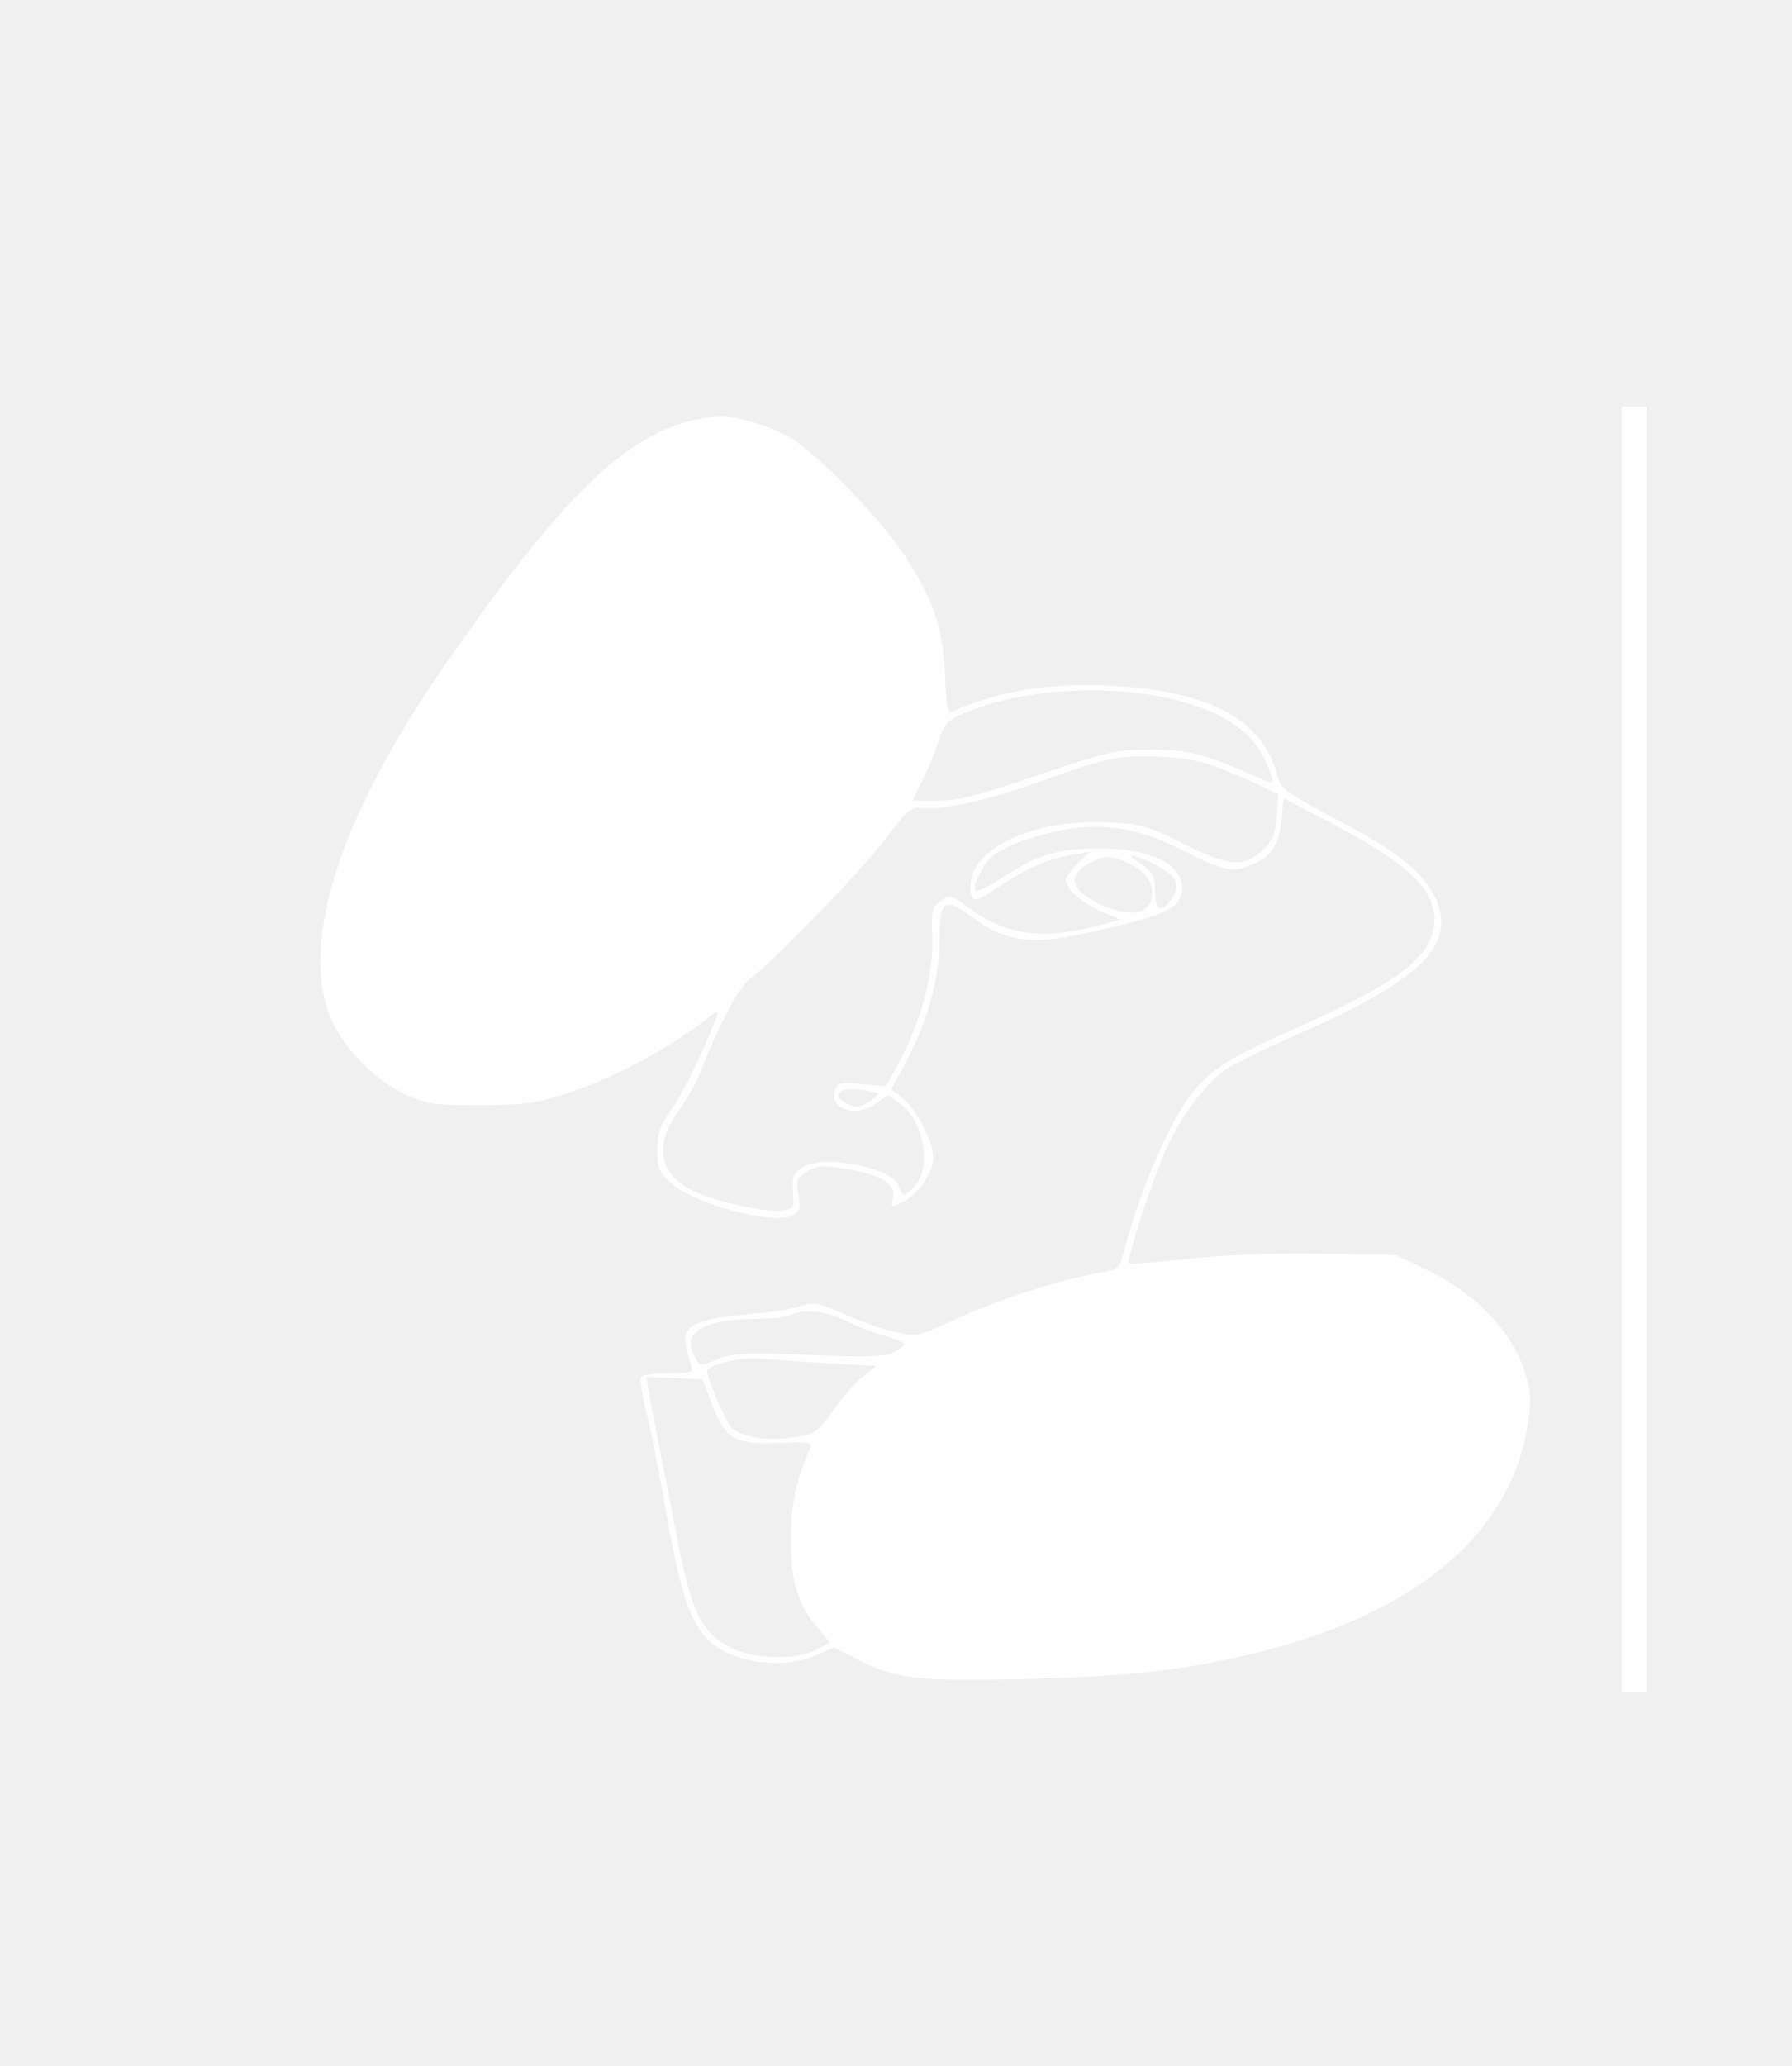
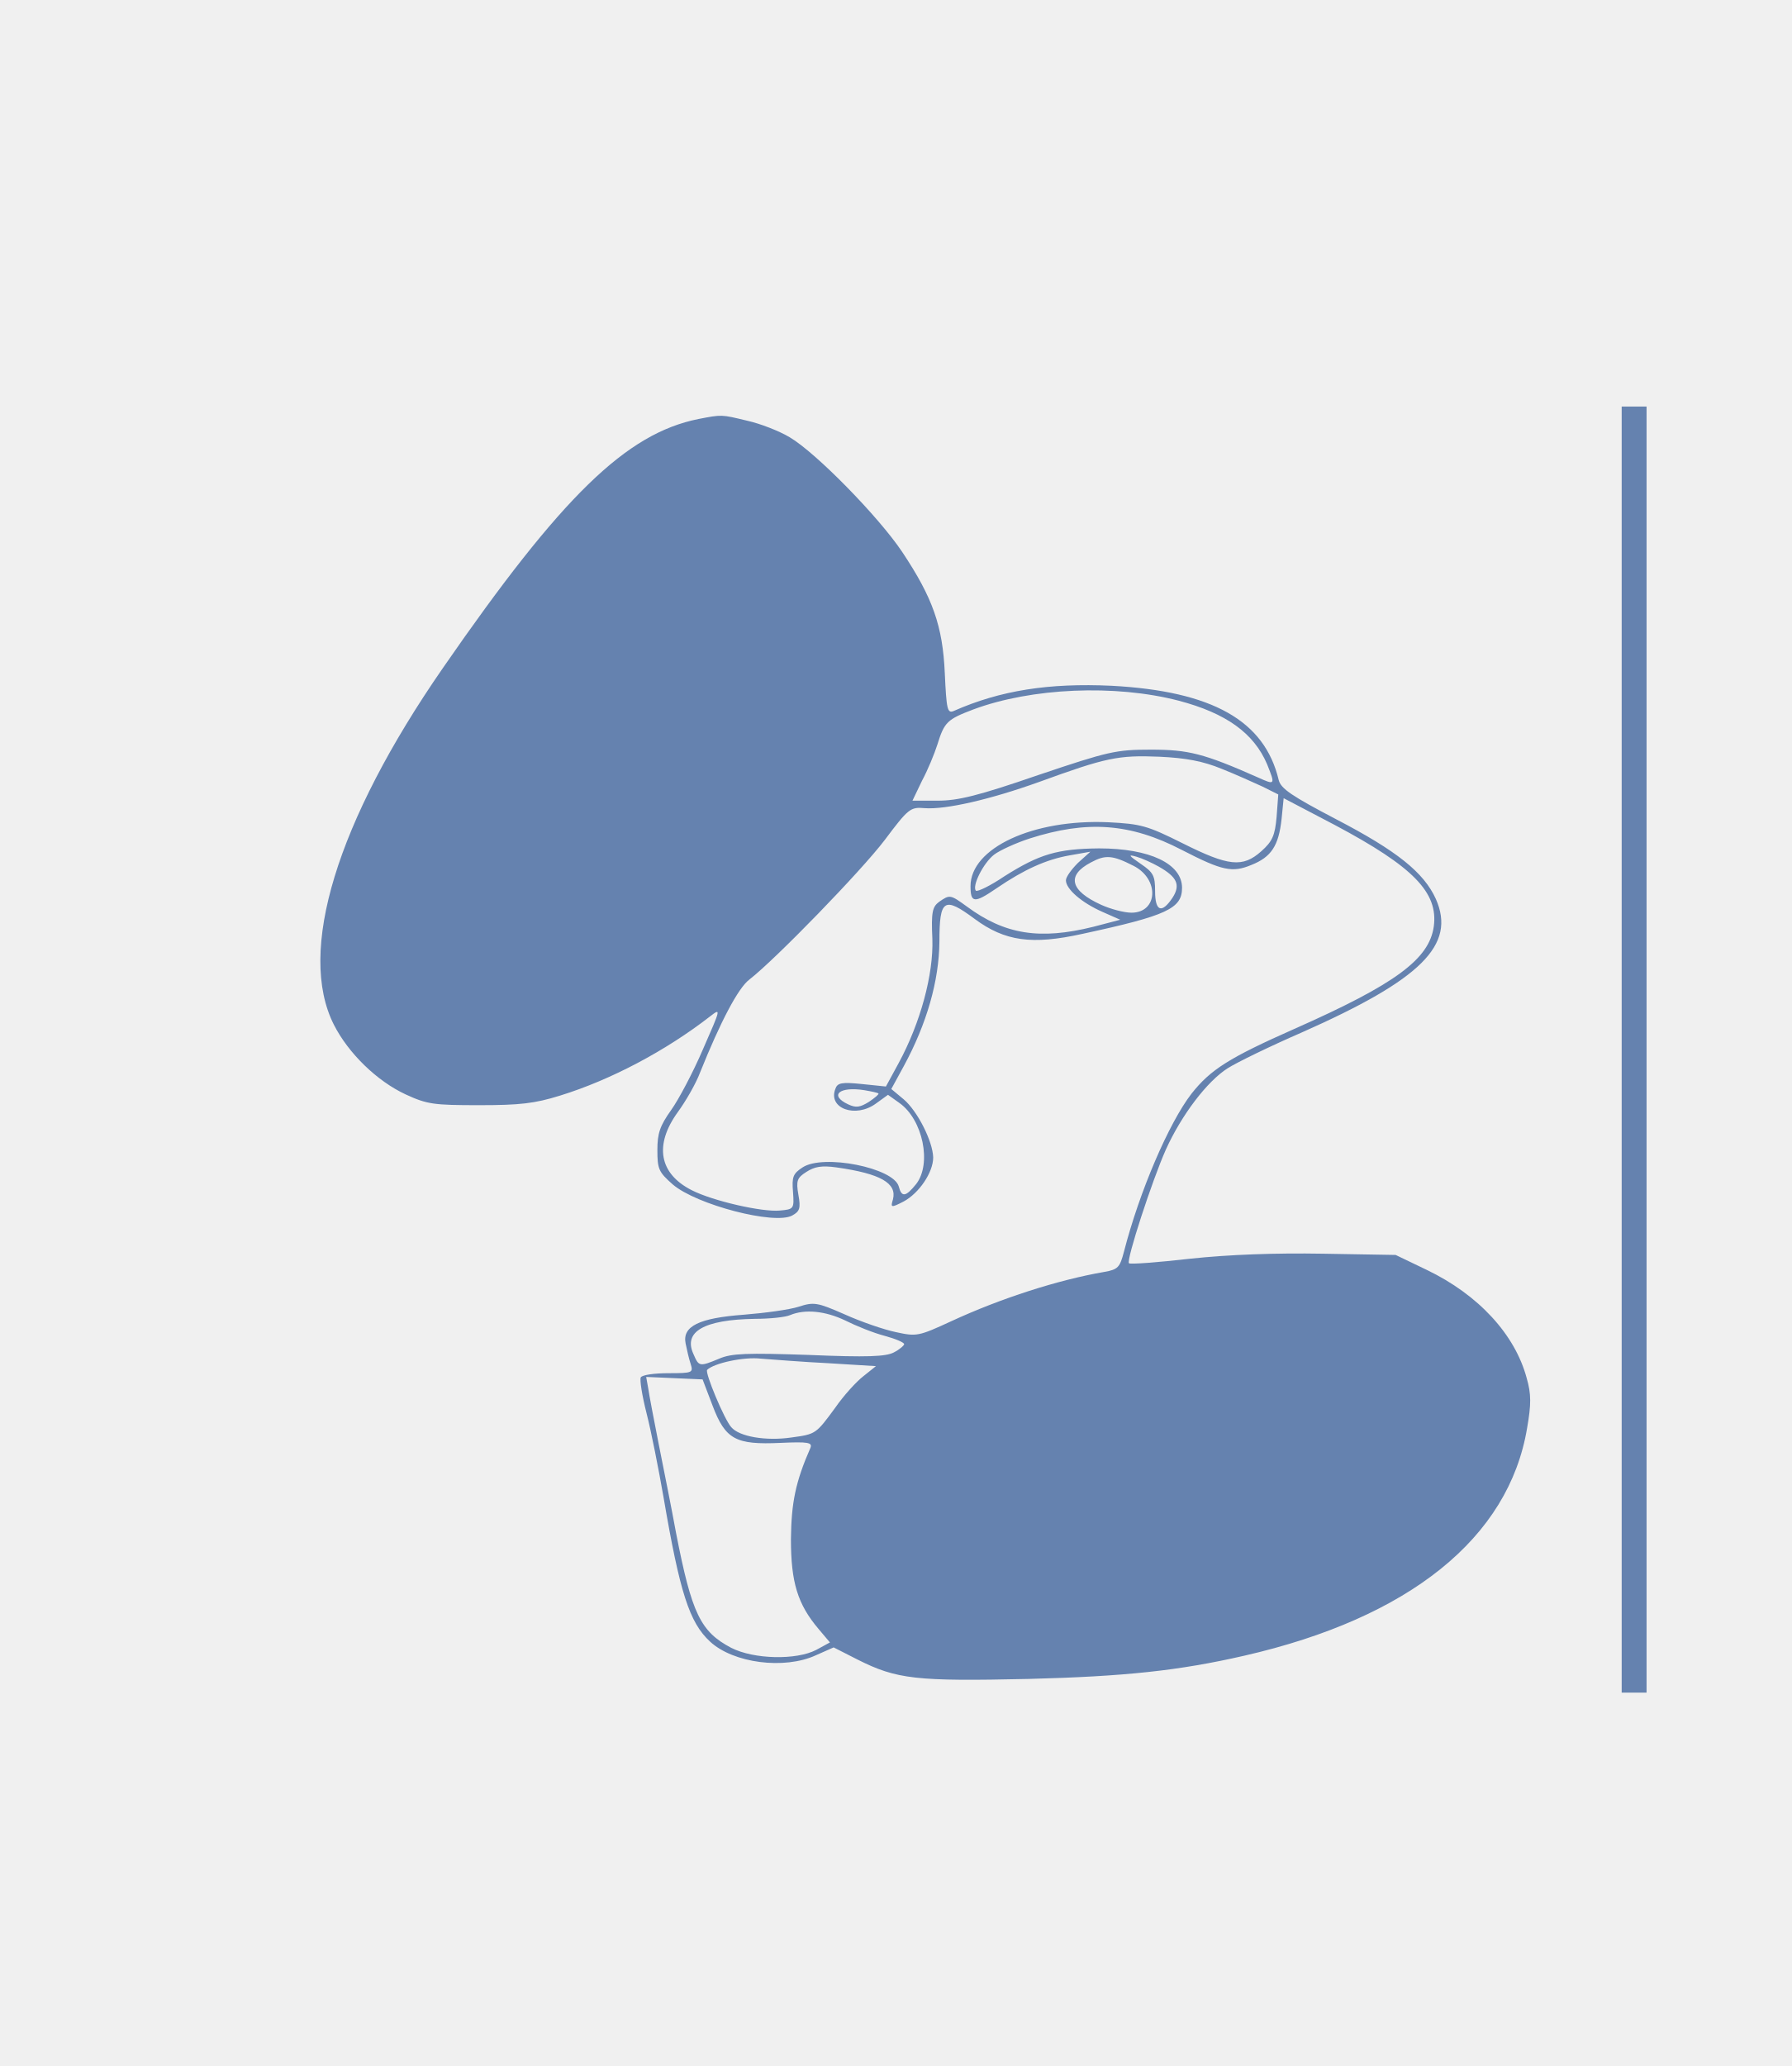
<svg xmlns="http://www.w3.org/2000/svg" version="1.0" width="432pt" height="498pt" viewBox="0 0 432 498" preserveAspectRatio="xMidYMid meet">
-   <g transform="translate(0,498) scale(0.1,-0.1)" fill="#ffffff" stroke="none">
+   <g transform="translate(0,498) scale(0.1,-0.1)" fill="#6582af" stroke="none">
    <path d="M3910 2450 l0 -1550 30 0 30 0 0 1550 0 1550 -30 0 -30 0 0 -1550z" />
    <path d="M1684 3970 c-174 -35 -329 -185 -616 -600 -257 -371 -352 -684 -263 -860 35 -69 104 -136 173 -168 52 -24 68 -26 177 -26 98 0 134 4 195 23 123 38 255 108 362 191 27 21 26 19 -17 -79 -24 -56 -59 -122 -77 -147 -27 -38 -33 -56 -33 -96 0 -46 3 -53 37 -83 57 -49 245 -98 288 -75 18 10 21 17 15 50 -6 34 -3 41 19 55 20 13 37 16 73 11 106 -15 146 -38 136 -77 -6 -20 -5 -21 26 -5 37 20 71 70 71 106 -1 39 -38 112 -71 140 l-30 25 30 55 c56 103 85 206 86 300 0 103 11 110 85 55 73 -54 138 -63 260 -36 204 44 240 61 240 111 0 58 -78 95 -200 95 -101 -1 -144 -14 -228 -67 -34 -23 -65 -38 -69 -35 -10 11 18 67 44 87 13 10 52 28 86 39 138 44 242 37 367 -28 97 -50 121 -55 167 -36 48 19 66 46 73 111 l5 50 124 -65 c188 -100 249 -162 238 -244 -11 -79 -92 -139 -336 -247 -158 -70 -202 -98 -248 -156 -55 -71 -126 -237 -163 -381 -10 -38 -14 -43 -48 -49 -110 -19 -248 -63 -369 -119 -78 -36 -83 -37 -133 -26 -29 6 -84 25 -124 43 -66 29 -74 30 -111 18 -22 -7 -81 -15 -131 -19 -109 -8 -149 -28 -141 -69 3 -15 8 -37 12 -49 7 -22 5 -23 -53 -23 -34 0 -63 -4 -67 -10 -3 -5 3 -44 14 -87 11 -43 29 -134 41 -203 39 -228 62 -301 112 -347 56 -52 179 -68 255 -33 l43 19 57 -29 c95 -48 142 -53 413 -47 233 6 363 20 520 56 398 91 638 284 682 549 10 57 10 82 -1 120 -28 105 -116 201 -241 261 l-75 36 -175 3 c-115 2 -226 -2 -320 -12 -79 -9 -145 -14 -148 -11 -7 7 56 200 89 274 38 84 100 165 149 196 22 14 102 53 178 86 289 128 373 211 324 322 -29 64 -94 116 -240 192 -107 56 -134 74 -139 95 -34 143 -160 214 -403 227 -151 7 -268 -11 -381 -61 -15 -6 -17 5 -21 91 -5 114 -29 182 -103 293 -57 85 -208 239 -271 276 -25 15 -71 33 -103 40 -62 15 -60 15 -117 4z m1158 -679 c114 -30 181 -78 213 -153 20 -50 20 -51 -22 -32 -131 58 -168 67 -258 67 -84 0 -102 -4 -271 -61 -145 -50 -194 -62 -243 -62 l-61 0 23 48 c14 26 30 65 37 87 17 55 24 61 87 85 140 52 341 61 495 21z m103 -164 c33 -13 77 -33 99 -43 l38 -19 -4 -54 c-4 -45 -10 -59 -37 -83 -45 -40 -79 -36 -189 19 -86 43 -101 47 -180 51 -181 8 -332 -62 -332 -154 0 -41 9 -42 63 -5 66 45 119 69 175 79 l51 9 -30 -27 c-16 -16 -29 -34 -29 -42 0 -21 38 -54 88 -76 l43 -19 -65 -17 c-129 -32 -213 -19 -305 49 -40 29 -41 29 -67 11 -16 -12 -19 -25 -16 -89 3 -86 -29 -203 -81 -299 l-31 -57 -58 6 c-49 5 -59 3 -64 -12 -18 -47 49 -71 98 -35 l29 21 28 -20 c56 -40 78 -146 40 -195 -25 -31 -35 -33 -42 -6 -12 45 -182 79 -232 46 -23 -15 -26 -23 -23 -59 3 -41 2 -42 -32 -45 -42 -4 -161 23 -212 49 -79 40 -91 109 -34 188 19 26 44 69 54 96 49 122 92 204 119 224 63 49 269 261 326 336 57 76 62 80 96 77 51 -4 159 21 276 63 162 59 191 65 290 61 65 -3 106 -11 150 -29z m-212 -234 c63 -32 59 -113 -5 -113 -18 0 -51 9 -73 19 -75 34 -84 71 -25 102 35 19 52 18 103 -8z m61 -2 c44 -25 53 -44 33 -75 -26 -39 -42 -33 -42 16 0 37 -4 45 -35 66 -29 20 -31 23 -10 17 14 -4 38 -15 54 -24z m-676 -547 c2 -1 -8 -10 -23 -20 -21 -13 -31 -15 -50 -6 -47 22 -21 44 40 34 17 -3 32 -6 33 -8z m-80 -547 c26 -13 68 -30 95 -37 26 -7 47 -16 47 -20 0 -3 -11 -13 -25 -20 -19 -10 -64 -12 -205 -6 -149 5 -186 4 -216 -9 -48 -20 -49 -19 -62 11 -25 54 25 83 148 85 36 0 74 4 85 9 36 15 85 10 133 -13z m-40 -103 l114 -7 -30 -24 c-17 -13 -48 -47 -68 -76 -47 -64 -47 -64 -106 -72 -61 -9 -126 2 -145 25 -17 19 -64 132 -58 138 16 16 88 32 130 27 28 -2 101 -8 163 -11z m-280 -102 c31 -82 56 -95 164 -90 67 3 77 1 72 -12 -36 -82 -46 -132 -47 -220 0 -104 16 -157 67 -217 l27 -32 -33 -18 c-48 -25 -150 -23 -205 5 -74 39 -95 82 -133 277 -10 55 -29 150 -41 210 -12 61 -24 123 -26 138 l-5 28 68 -3 68 -3 24 -63z" />
  </g>
</svg>
